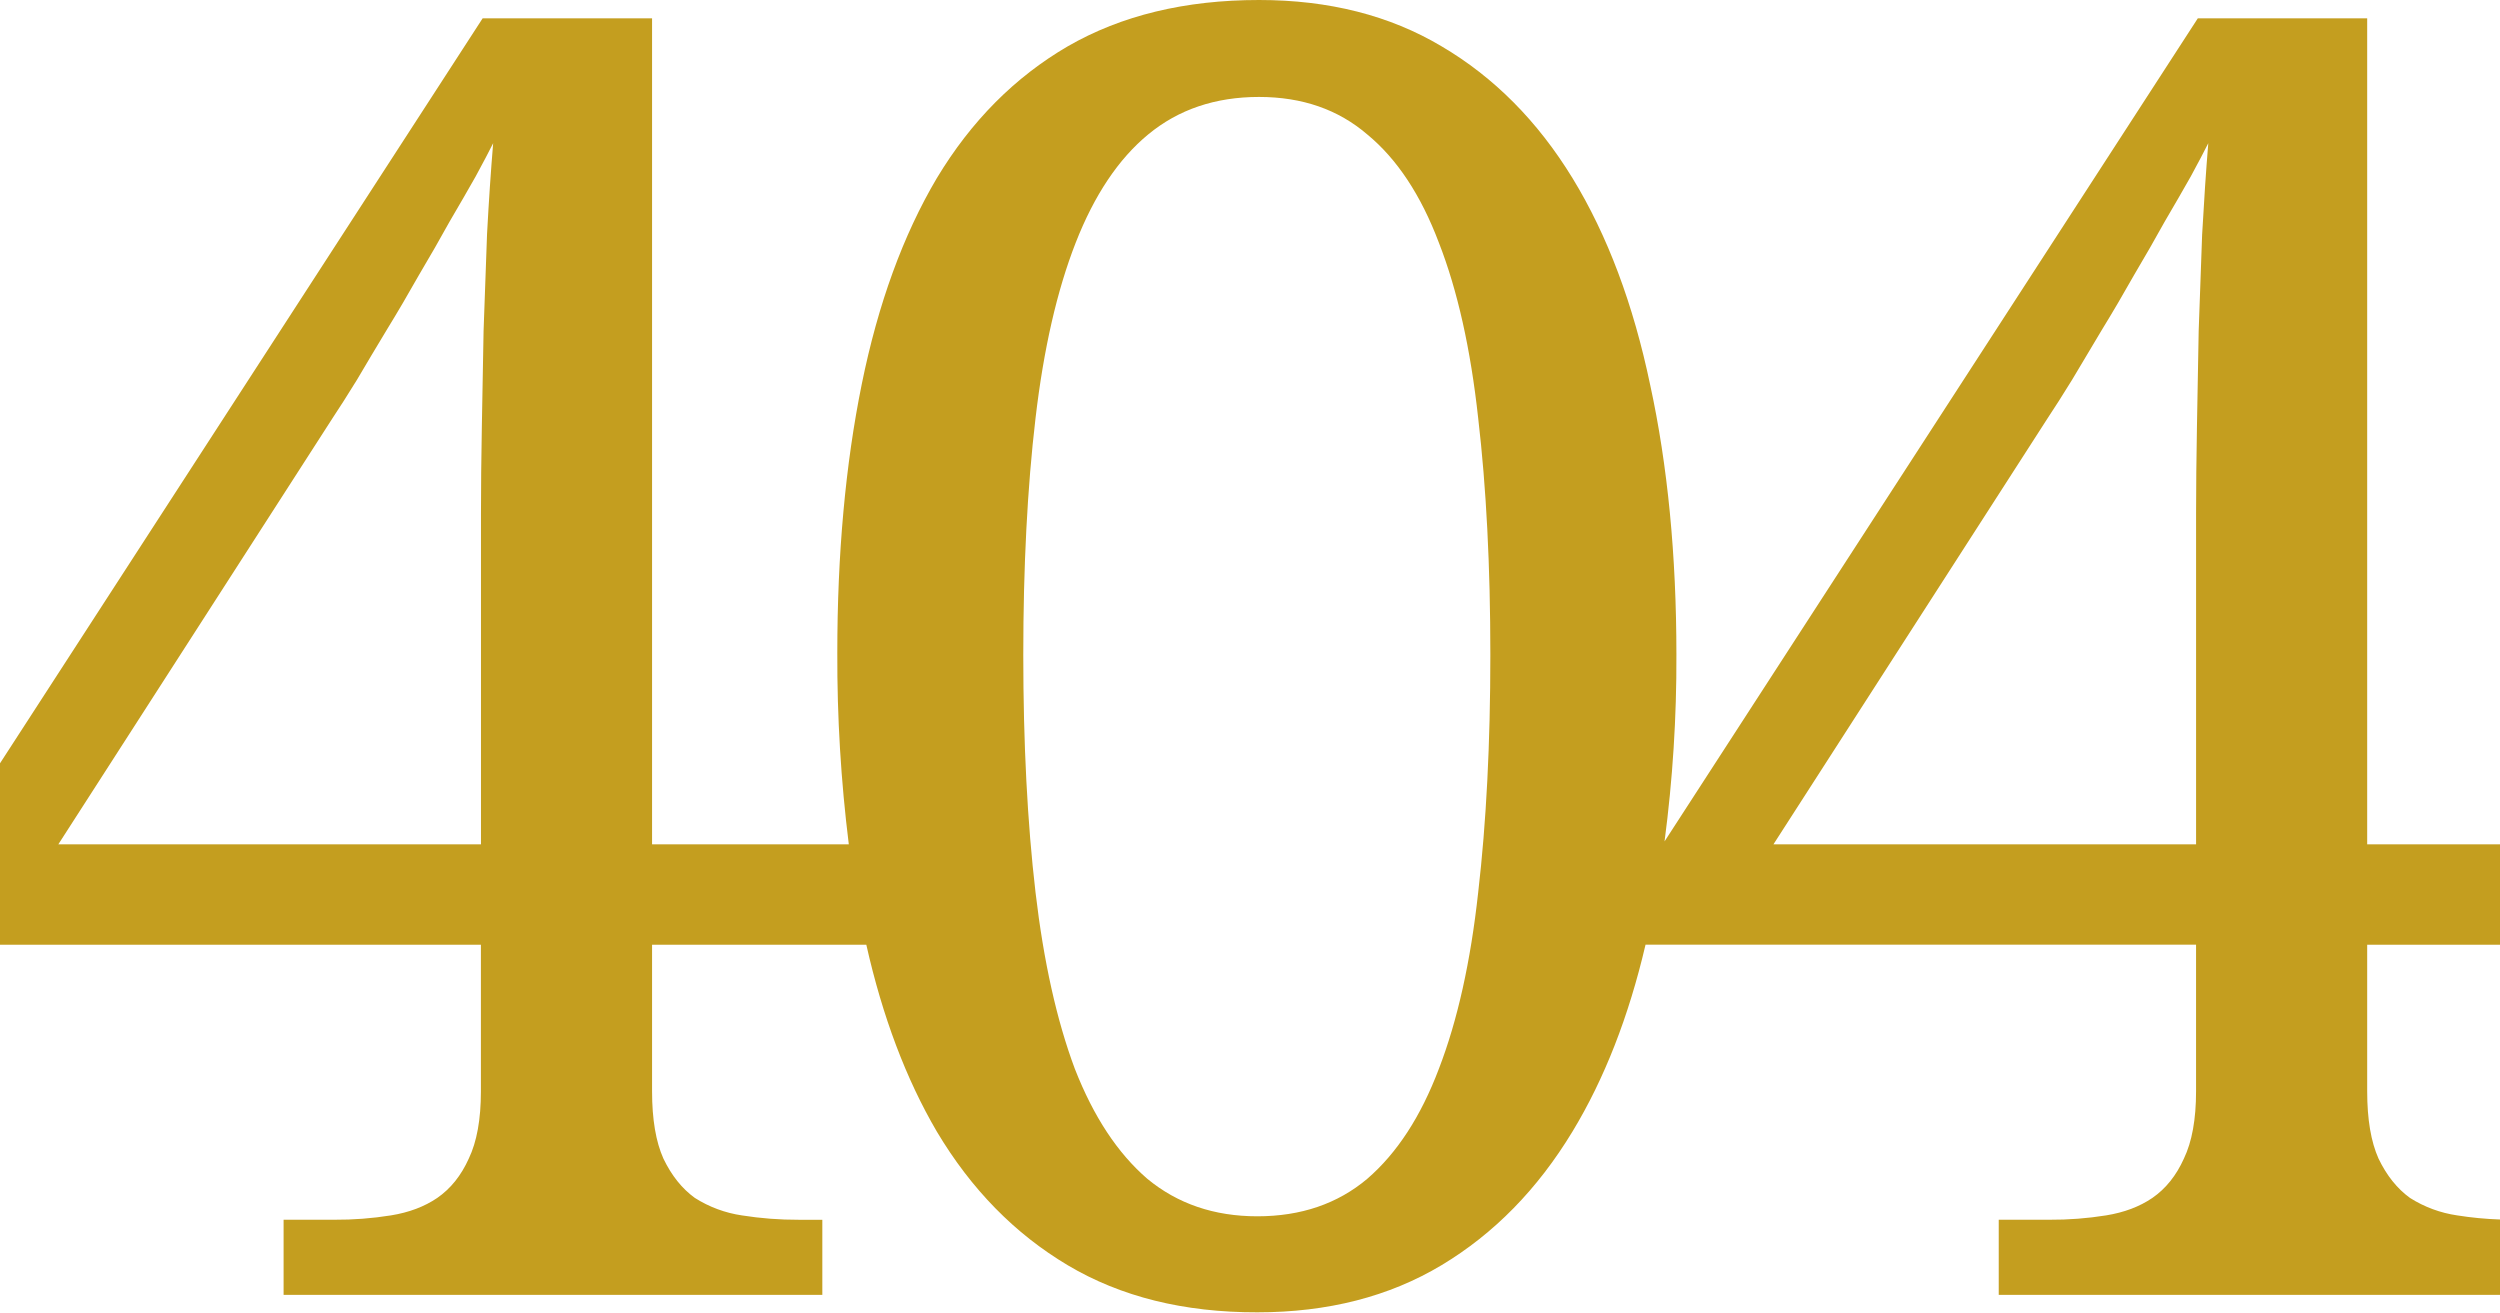
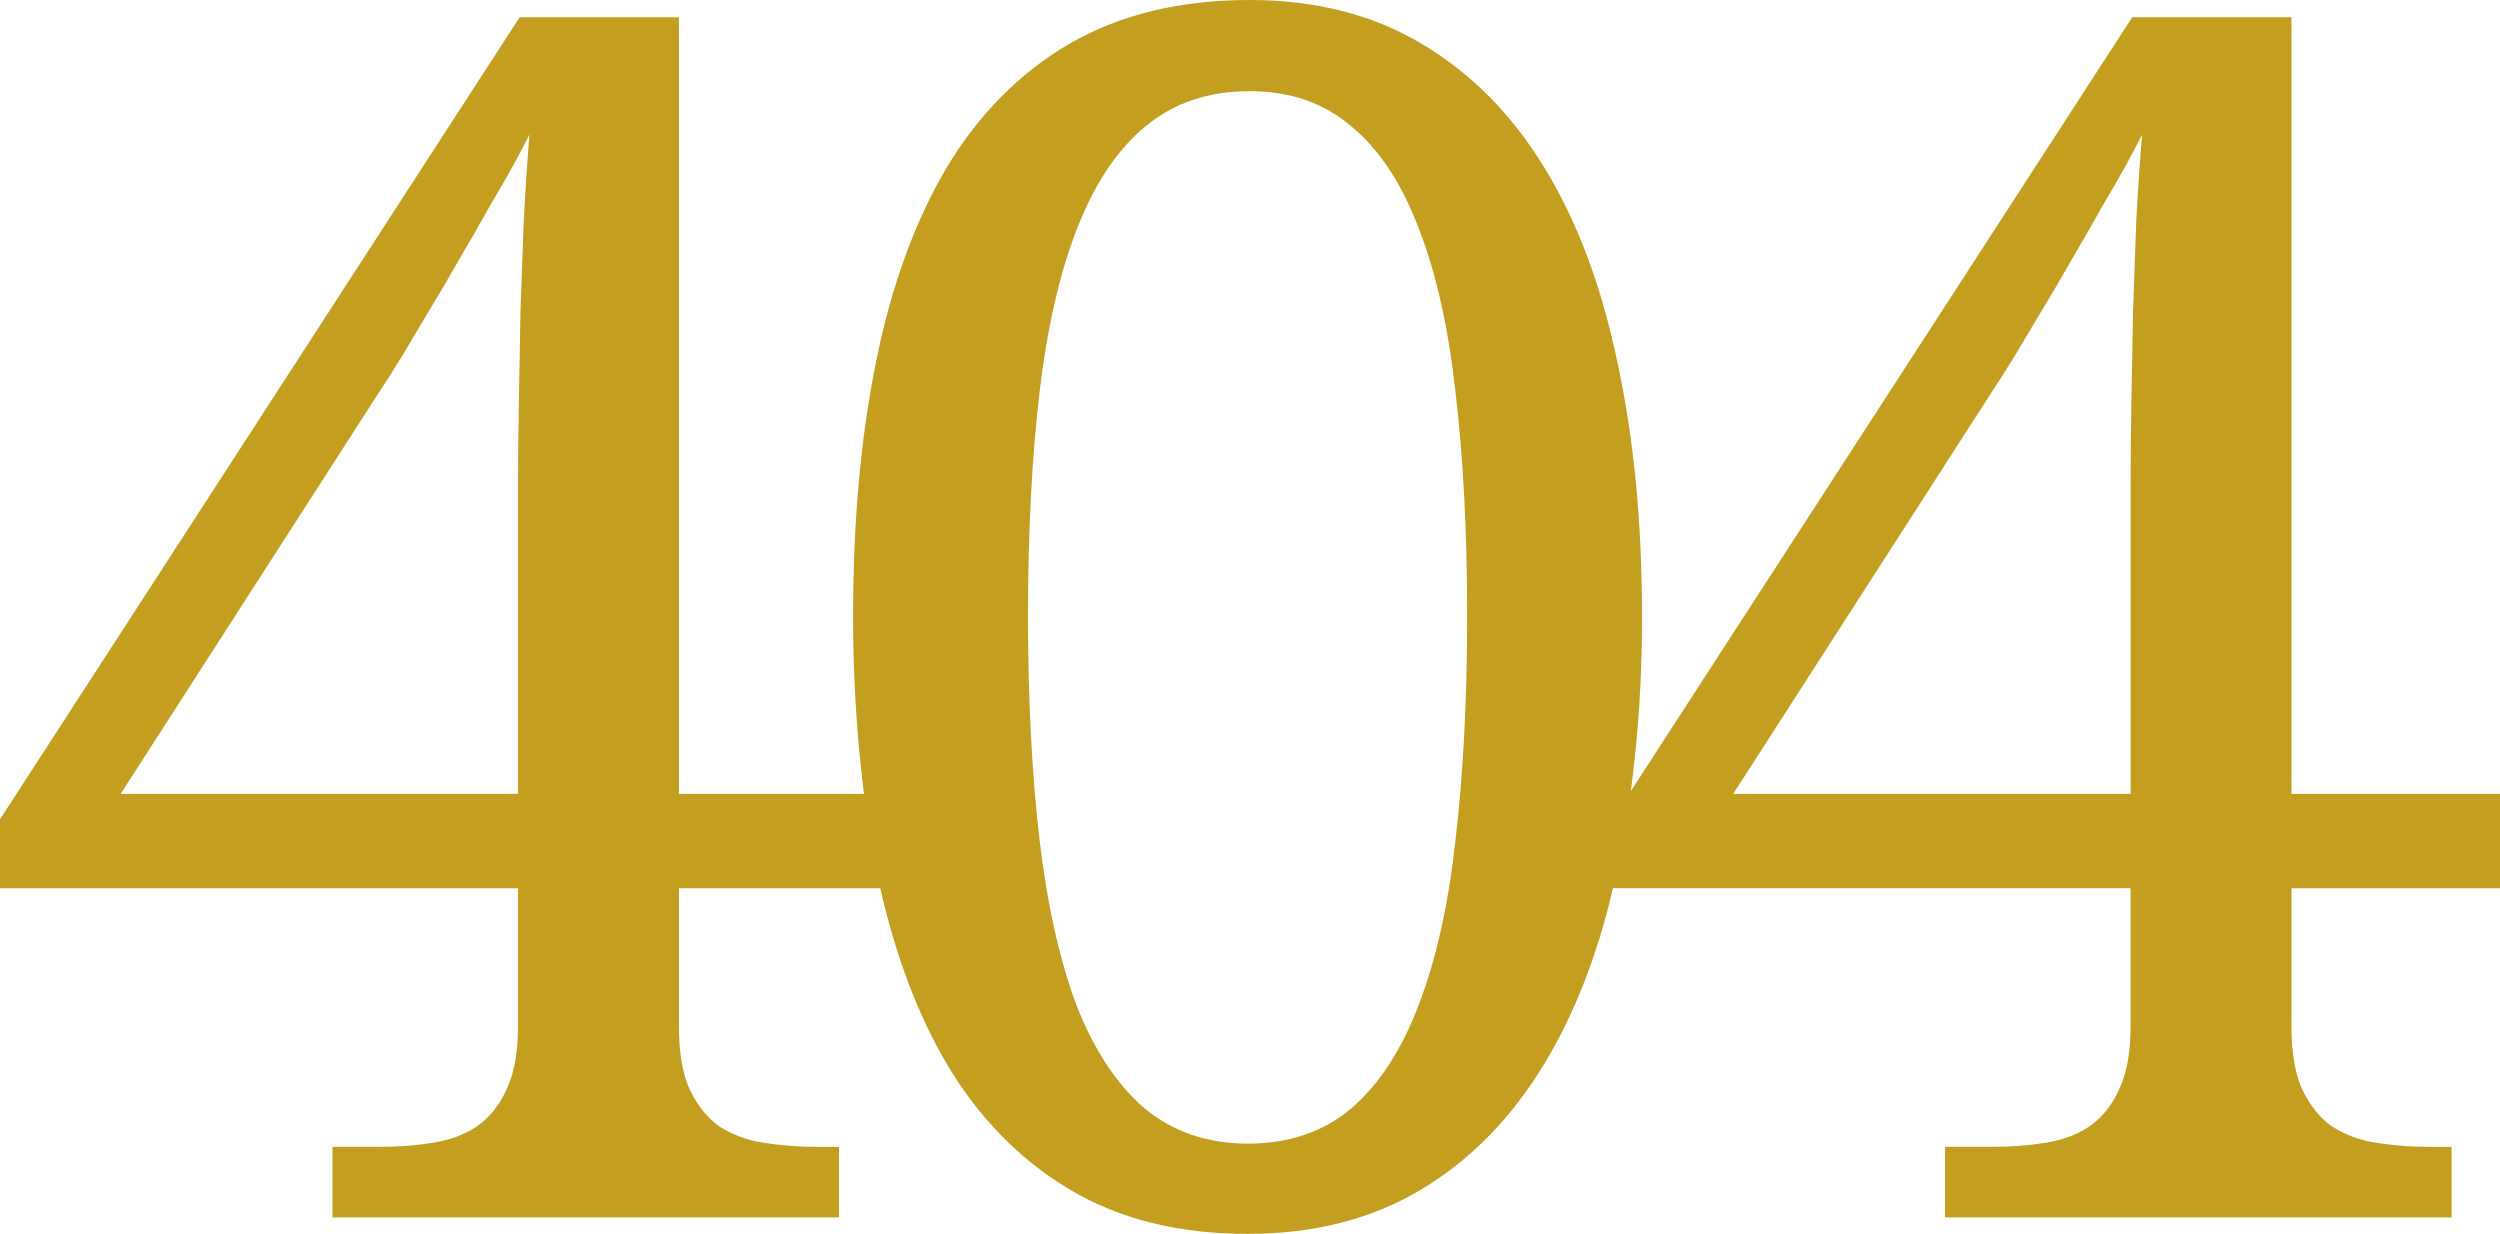
- <svg xmlns="http://www.w3.org/2000/svg" id="404" viewBox="0 0 1440 755.9">
+ <svg xmlns="http://www.w3.org/2000/svg" id="404" viewBox="0 0 1531.58 755.9">
  <defs>
-     <style>.cls-1{fill:#c49e1f;}</style>
+     <style>.cls-1{fill:none}</style>
  </defs>
-   <path class="cls-1" d="M1388.15,690q-11.07-8-18.11-22.63-6.54-14.58-6.54-38.73V544.17H1440V486.33h-76.5V10.56h-97.56L958.78,484.64a800.26,800.26,0,0,0,6.83-107.44q0-86-15.09-155.41-14.6-69.9-44.76-119.19T830.32,26.66Q785.56,0,725.21,0,661.33,0,615.06,26.66q-45.76,26.65-75.44,75.94-29.16,49.29-43.25,118.69t-14.08,154.9a866.14,866.14,0,0,0,6.62,110.14H375.59V10.56H278L0,439.67v104.5H277v84.49q0,24.15-7,38.73Q263.43,682,251.87,690q-11.07,7.54-26.66,10.06a198.66,198.66,0,0,1-32.69,2.51H163.35v43.26H473.66V702.59H460.08a204.81,204.81,0,0,1-32.69-2.51A69.35,69.35,0,0,1,400.23,690q-11.06-8-18.1-22.63-6.54-14.58-6.54-38.73V544.17H499Q513,606.35,539.62,651.8q29.68,49.79,75.44,77T724.2,755.9q60.85,0,106.12-27.15t75.44-77q27.53-45.43,42.07-107.63h317.1v84.49q0,24.15-7,38.73Q1251.35,682,1239.78,690q-11.05,7.54-26.65,10.06a198.83,198.83,0,0,1-32.69,2.51h-29.17v43.26H1440v-43.4a198.88,198.88,0,0,1-24.69-2.37A69.29,69.29,0,0,1,1388.15,690ZM280.54,134.79q-1,27.66-2,55.82-.5,28.17-1,55.32t-.5,49.79V486.33H33.6L191.52,240.9q6-9,14.08-22.12,8-13.59,17.1-28.67,9.56-15.6,18.61-31.69,9.56-16.09,17.6-30.68,8.55-14.58,15.09-26.15,6.54-12.06,10.06-19.11Q282.05,106.61,280.54,134.79ZM851.44,514q-6.54,59.85-22.63,101.6-15.6,41.24-41.24,63.37-25.65,21.62-63.37,21.62-37.22,0-63.37-21.62-25.65-22.14-41.74-63.37-15.6-41.74-22.63-101.6-7.05-60.35-7.05-136.79t7.05-136.3q7-59.84,23.13-101.08t41.74-62.37q26.16-21.63,63.88-21.62,37.21,0,62.36,21.62,25.65,21.12,41.24,62.37,16.1,41.24,22.63,101.08,7,59.85,7,136.3T851.44,514Zm417-379.2q-1,27.66-2,55.82-.51,28.17-1,55.32t-.5,49.79V486.33H1021.51L1179.43,240.9q6-9,14.08-22.12,8.06-13.59,17.1-28.67,9.56-15.6,18.61-31.69,9.55-16.09,17.6-30.68,8.55-14.58,15.09-26.15,6.54-12.06,10.06-19.11Q1270,106.61,1268.45,134.79Z" />
+   <path class="cls-1" d="M299.24 127.74q-8 14.6-17.6 30.68-9 16.1-18.61 31.69l-17.1 28.67q-8 13.07-14.08 22.12L73.93 486.33h243.42V295.72q0-22.62.5-49.79t1-55.32q1-28.16 2-55.82 1.5-28.17 3.52-52.31-3.52 7-10.06 19.11-6.52 11.57-15.07 26.15zM869.14 139.82q-15.58-41.25-41.24-62.37-25.14-21.63-62.36-21.62-37.72 0-63.87 21.62-25.67 21.12-41.75 62.37T636.79 240.9q-7 59.85-7 136.3t7 136.79q7 59.85 22.63 101.6 16.1 41.24 41.74 63.37 26.16 21.62 63.37 21.62 37.72 0 63.37-21.62 25.65-22.14 41.24-63.37 16.1-41.74 22.63-101.6 7.05-60.35 7.05-136.79t-7.05-136.3q-6.53-59.83-22.63-101.08zM1287.15 127.74q-8 14.6-17.6 30.68-9 16.1-18.61 31.69l-17.1 28.67q-8 13.07-14.08 22.12l-157.92 245.43h243.42V295.72q0-22.62.5-49.79t1-55.32q1-28.16 2-55.82 1.52-28.17 3.52-52.31-3.52 7-10.06 19.11-6.52 11.57-15.07 26.15z" />
+   <path d="M1480.33 544.17h51.25v-57.84h-127.75V10.56h-97.56L999.11 484.64a800.26 800.26 0 006.83-107.44q0-86-15.09-155.41-14.58-69.9-44.76-119.19t-75.44-75.94Q825.89 0 765.54 0 701.67 0 655.4 26.66 609.64 53.32 580 102.6q-29.18 49.29-43.25 118.69t-14.09 154.9a864.24 864.24 0 006.63 110.14H415.92V10.56h-97.57l-278 429.11L0 501.92v42.25h317.35v84.49q0 24.15-7 38.73Q303.77 682 292.2 690q-11.06 7.54-26.65 10.06a198.83 198.83 0 01-32.69 2.51h-29.17v43.26H514v-43.24h-13.59a204.9 204.9 0 01-32.69-2.51A69.3 69.3 0 01440.57 690q-11.07-8-18.11-22.63-6.54-14.58-6.54-38.73v-84.47H539.3q14.06 62.18 40.7 107.63 29.67 49.79 75.44 77t109.09 27.1q60.86 0 106.12-27.15t75.44-77q27.54-45.43 42.07-107.63h317.1v84.49q0 24.15-7 38.73-6.58 14.66-18.15 22.66-11.05 7.54-26.65 10.06a198.83 198.83 0 01-32.69 2.51h-29.17v43.26h310.31v-43.24h-13.58q-4 0-8-.14a199.07 199.07 0 01-24.69-2.37 69.29 69.29 0 01-27.16-10.08q-11.07-8-18.11-22.63-6.54-14.58-6.54-38.73v-84.47zM320.87 134.79q-1 27.66-2 55.82l-1 55.32q-.49 27.15-.5 49.79v190.61H73.93L231.85 240.9q6-9 14.08-22.12Q254 205.19 263 190.11q9.56-15.6 18.61-31.69 9.56-16.09 17.6-30.68 8.55-14.58 15.09-26.15 6.54-12.06 10.06-19.11-1.98 24.13-3.49 52.31zM891.77 514q-6.53 59.85-22.63 101.6-15.58 41.23-41.24 63.4-25.65 21.62-63.37 21.62-37.21 0-63.37-21.62-25.65-22.14-41.74-63.37-15.58-41.78-22.63-101.63-7-60.35-7-136.79t7-136.3q7-59.84 23.13-101.08t41.75-62.37q26.15-21.63 63.87-21.62 37.22 0 62.36 21.62 25.65 21.12 41.24 62.37 16.1 41.24 22.63 101.08 7.05 59.85 7.05 136.3T891.77 514zm417-379.2q-1 27.66-2 55.82l-1 55.32q-.49 27.15-.5 49.79v190.6h-243.43l157.92-245.43q6-9 14.08-22.12 8.06-13.59 17.1-28.67 9.55-15.6 18.61-31.69 9.56-16.09 17.6-30.68 8.55-14.58 15.09-26.15 6.54-12.06 10.06-19.11-2.01 24.13-3.52 52.31z" fill="#c49e1f" />
</svg>
